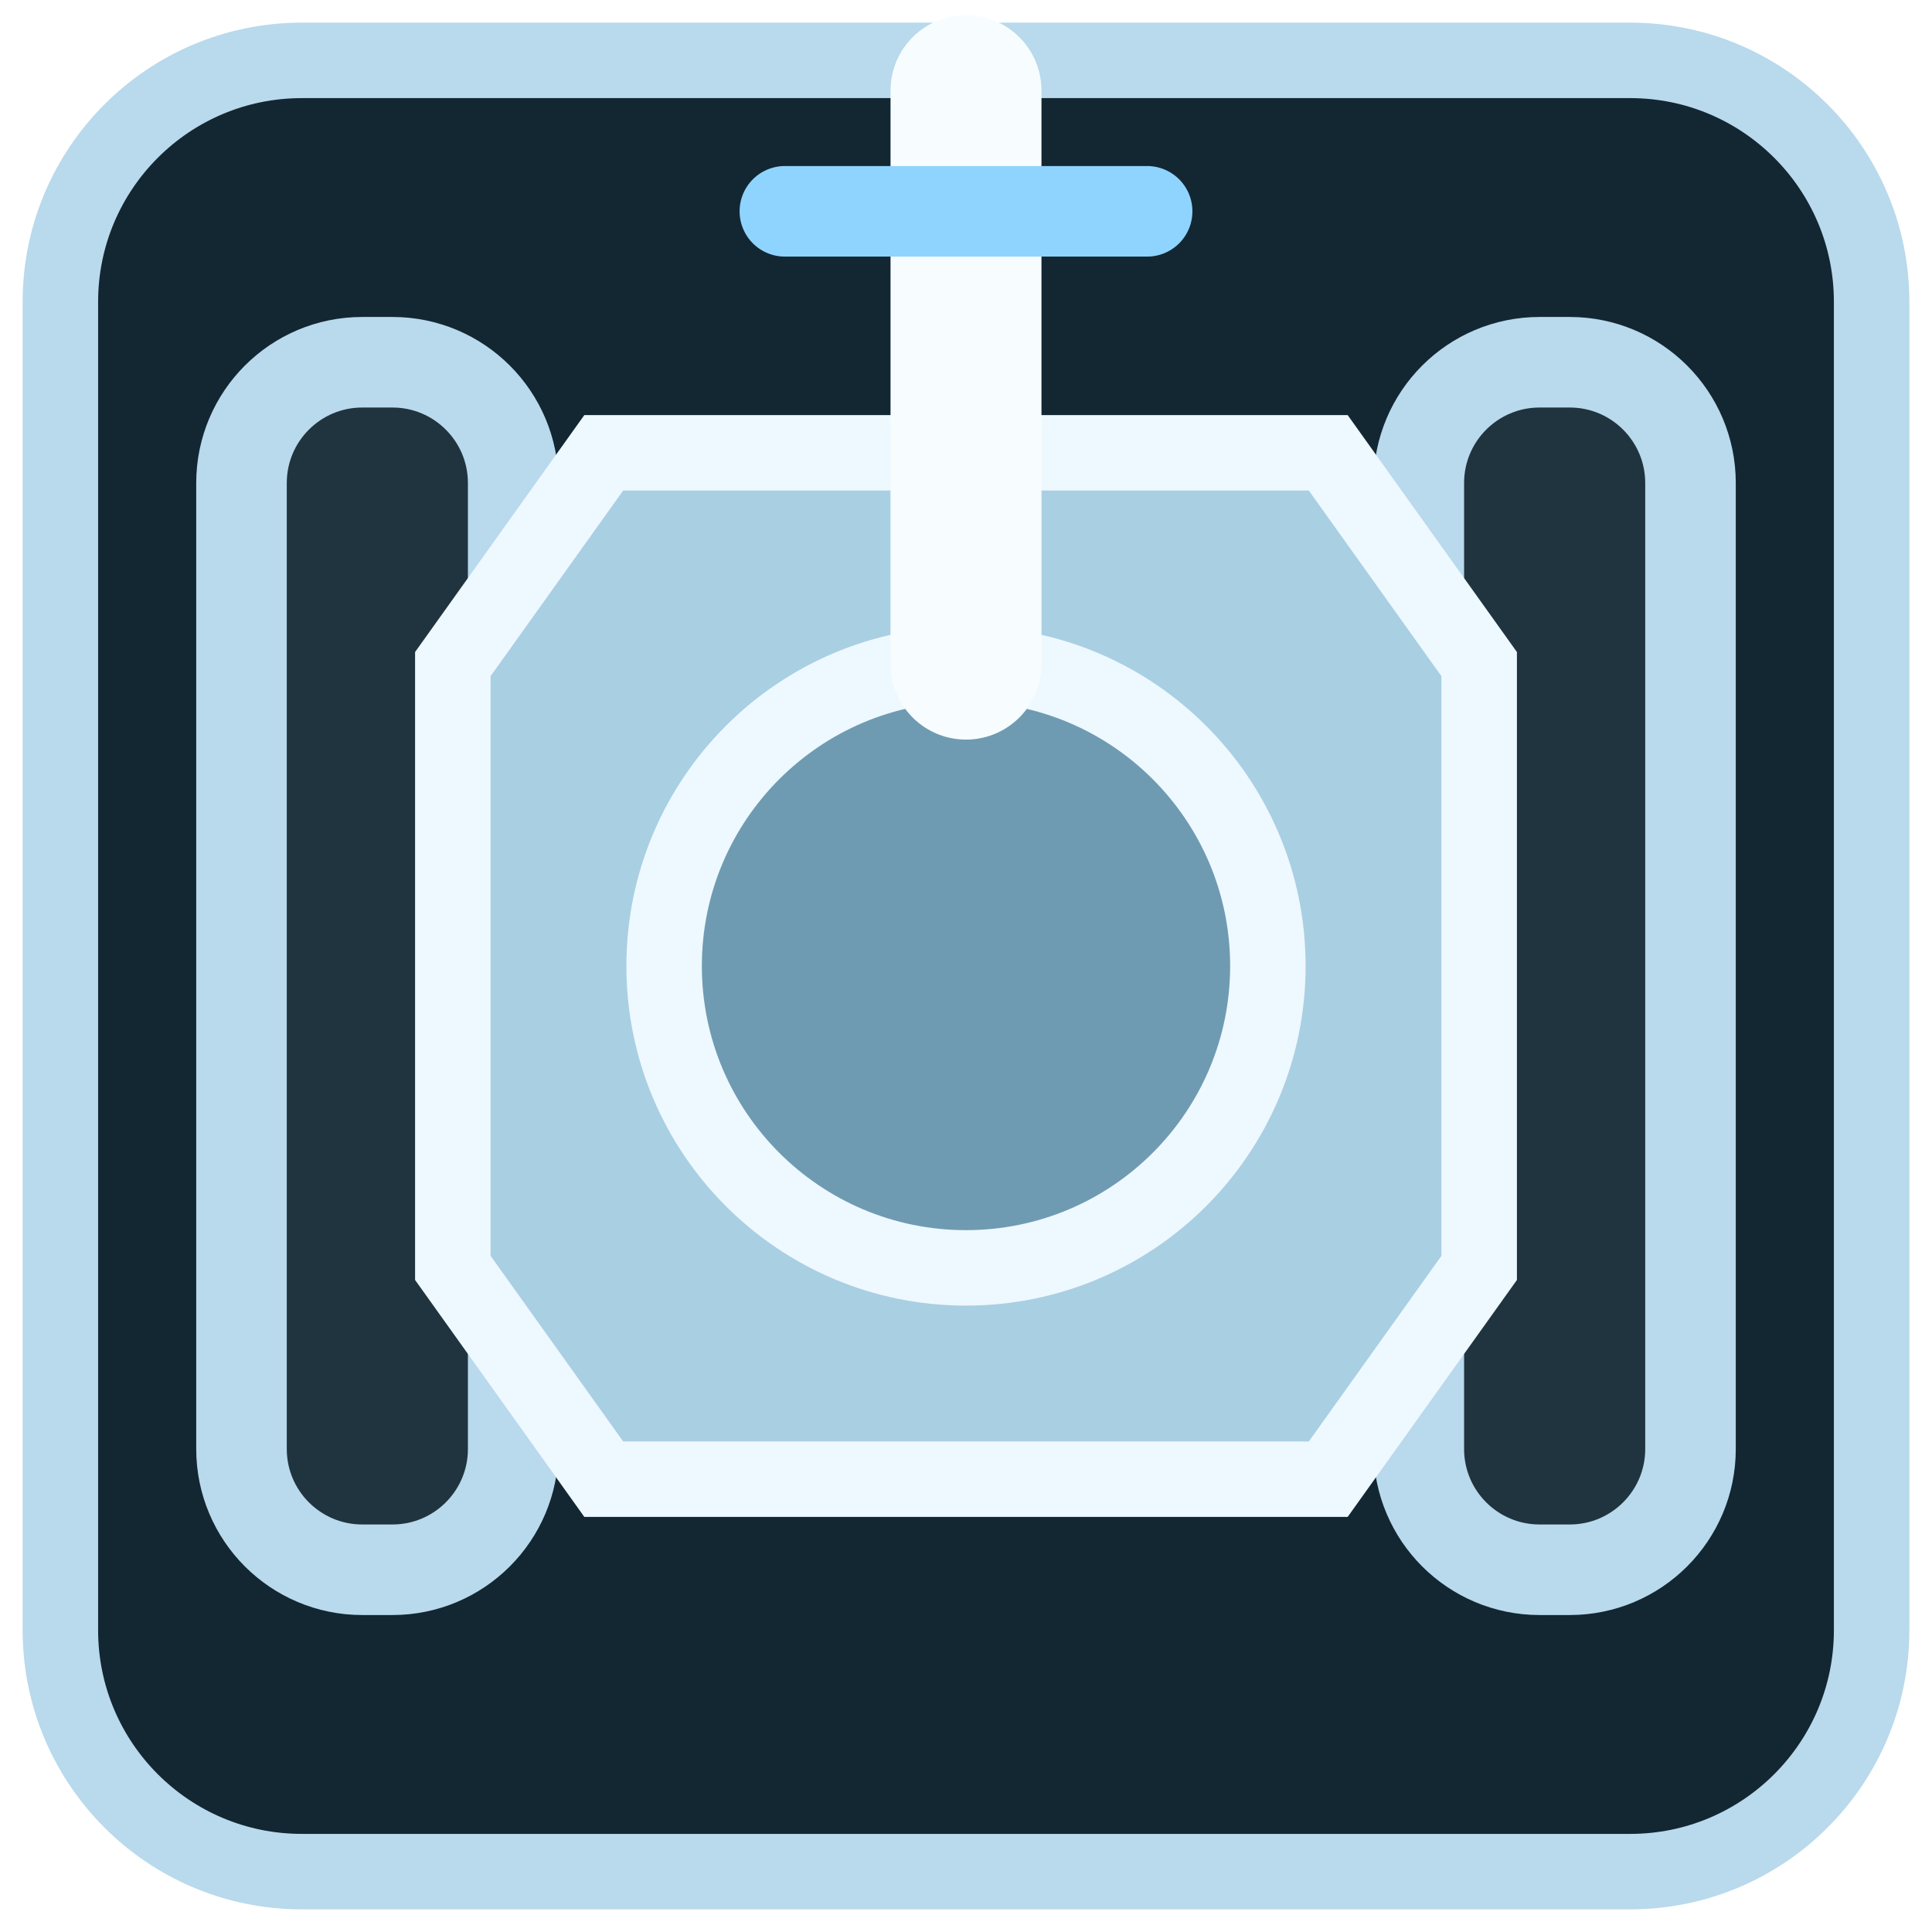
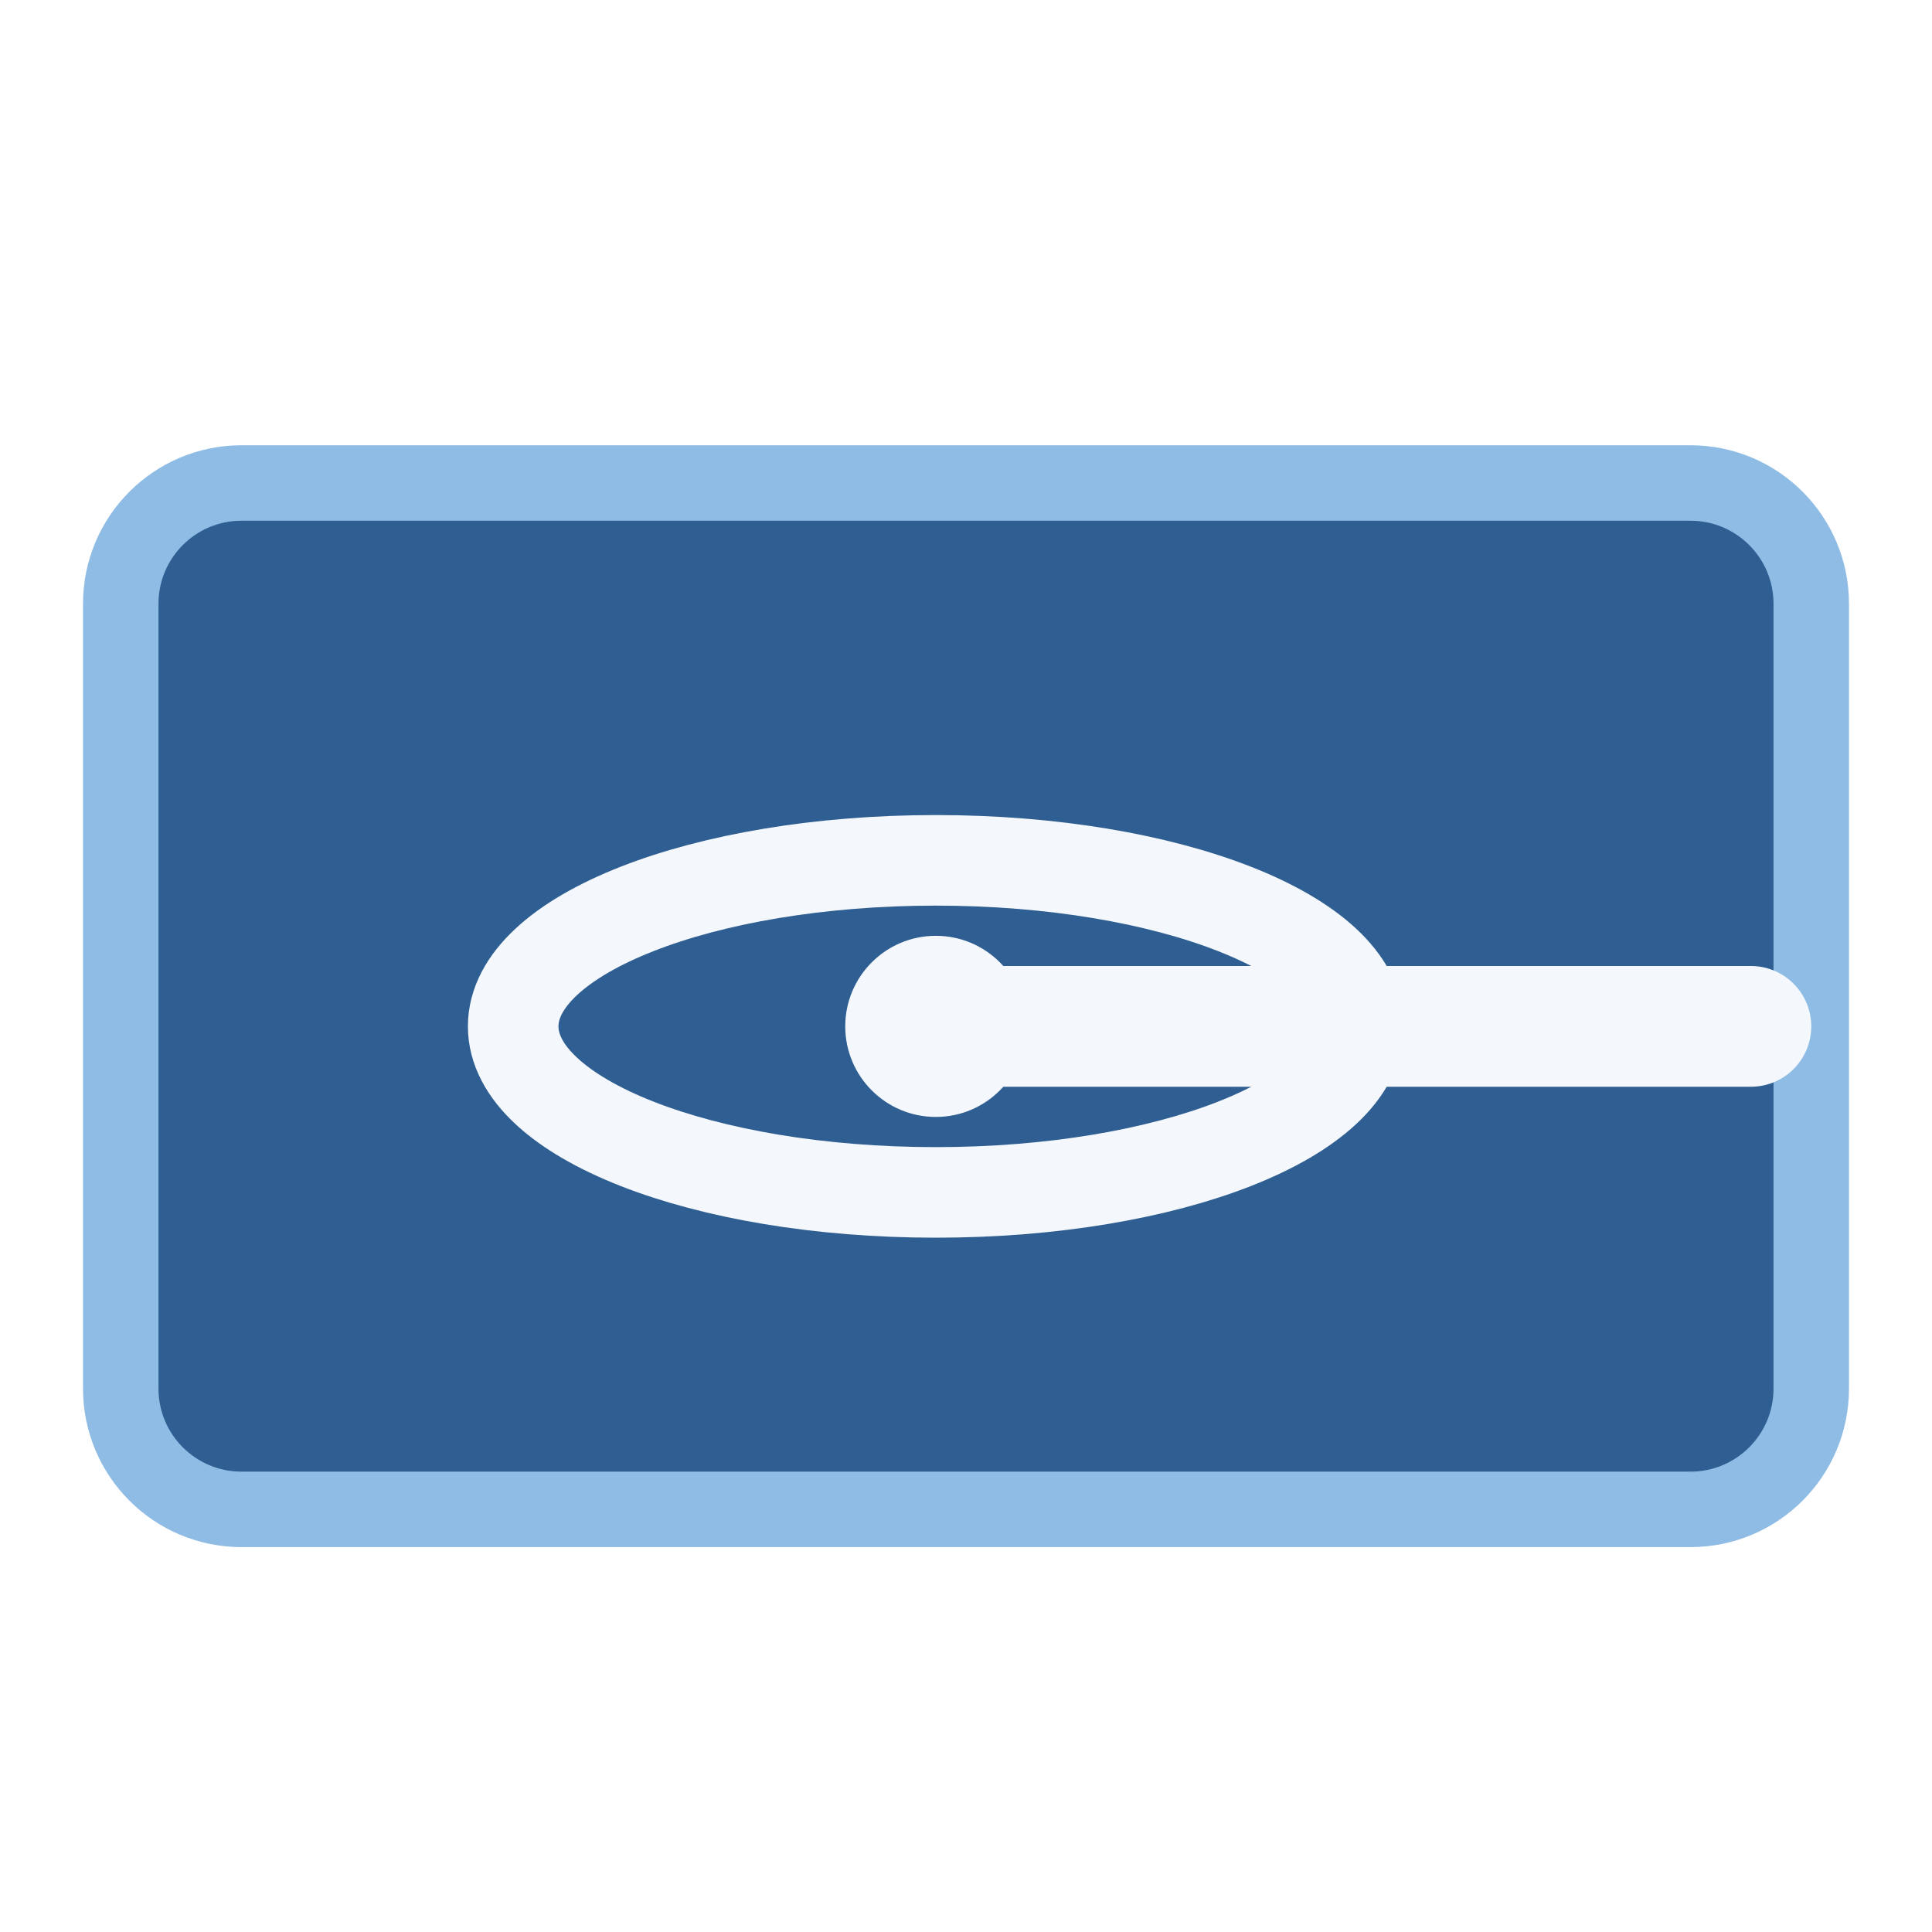
<svg xmlns="http://www.w3.org/2000/svg" viewBox="0 0 64 64">
-   <rect x="2" y="2" width="60" height="60" rx="8" fill="#132733" stroke="#b9d9ec" stroke-width="2.5" />
-   <rect x="8" y="12" width="9" height="40" rx="4" fill="#20343f" stroke="#b9d9ec" stroke-width="3" />
-   <rect x="47" y="12" width="9" height="40" rx="4" fill="#20343f" stroke="#b9d9ec" stroke-width="3" />
-   <path d="M20 15 H44 L49 22 V42 L44 49 H20 L15 42 V22 Z" fill="#a9cfe2" stroke="#eef8ff" stroke-width="2.5" />
-   <circle cx="32" cy="32" r="10" fill="#6f9bb2" stroke="#eef8ff" stroke-width="2.5" />
-   <path d="M32 22 V3" stroke="#f7fdff" stroke-width="5" stroke-linecap="round" />
-   <path d="M26 7 H38" stroke="#8fd4ff" stroke-width="3" stroke-linecap="round" />
+   <rect x="4" y="16" width="56" height="34" rx="4" fill="#2f5f92" stroke="#8fbce4" stroke-width="2.5" />
+   <ellipse cx="31" cy="34" rx="14" ry="5.5" fill="none" stroke="#f4f8fc" stroke-width="3" />
+   <path d="M31 34 L58 34" stroke="#f4f8fc" stroke-width="4" stroke-linecap="round" />
+   <circle cx="31" cy="34" r="3" fill="#f4f8fc" />
</svg>
